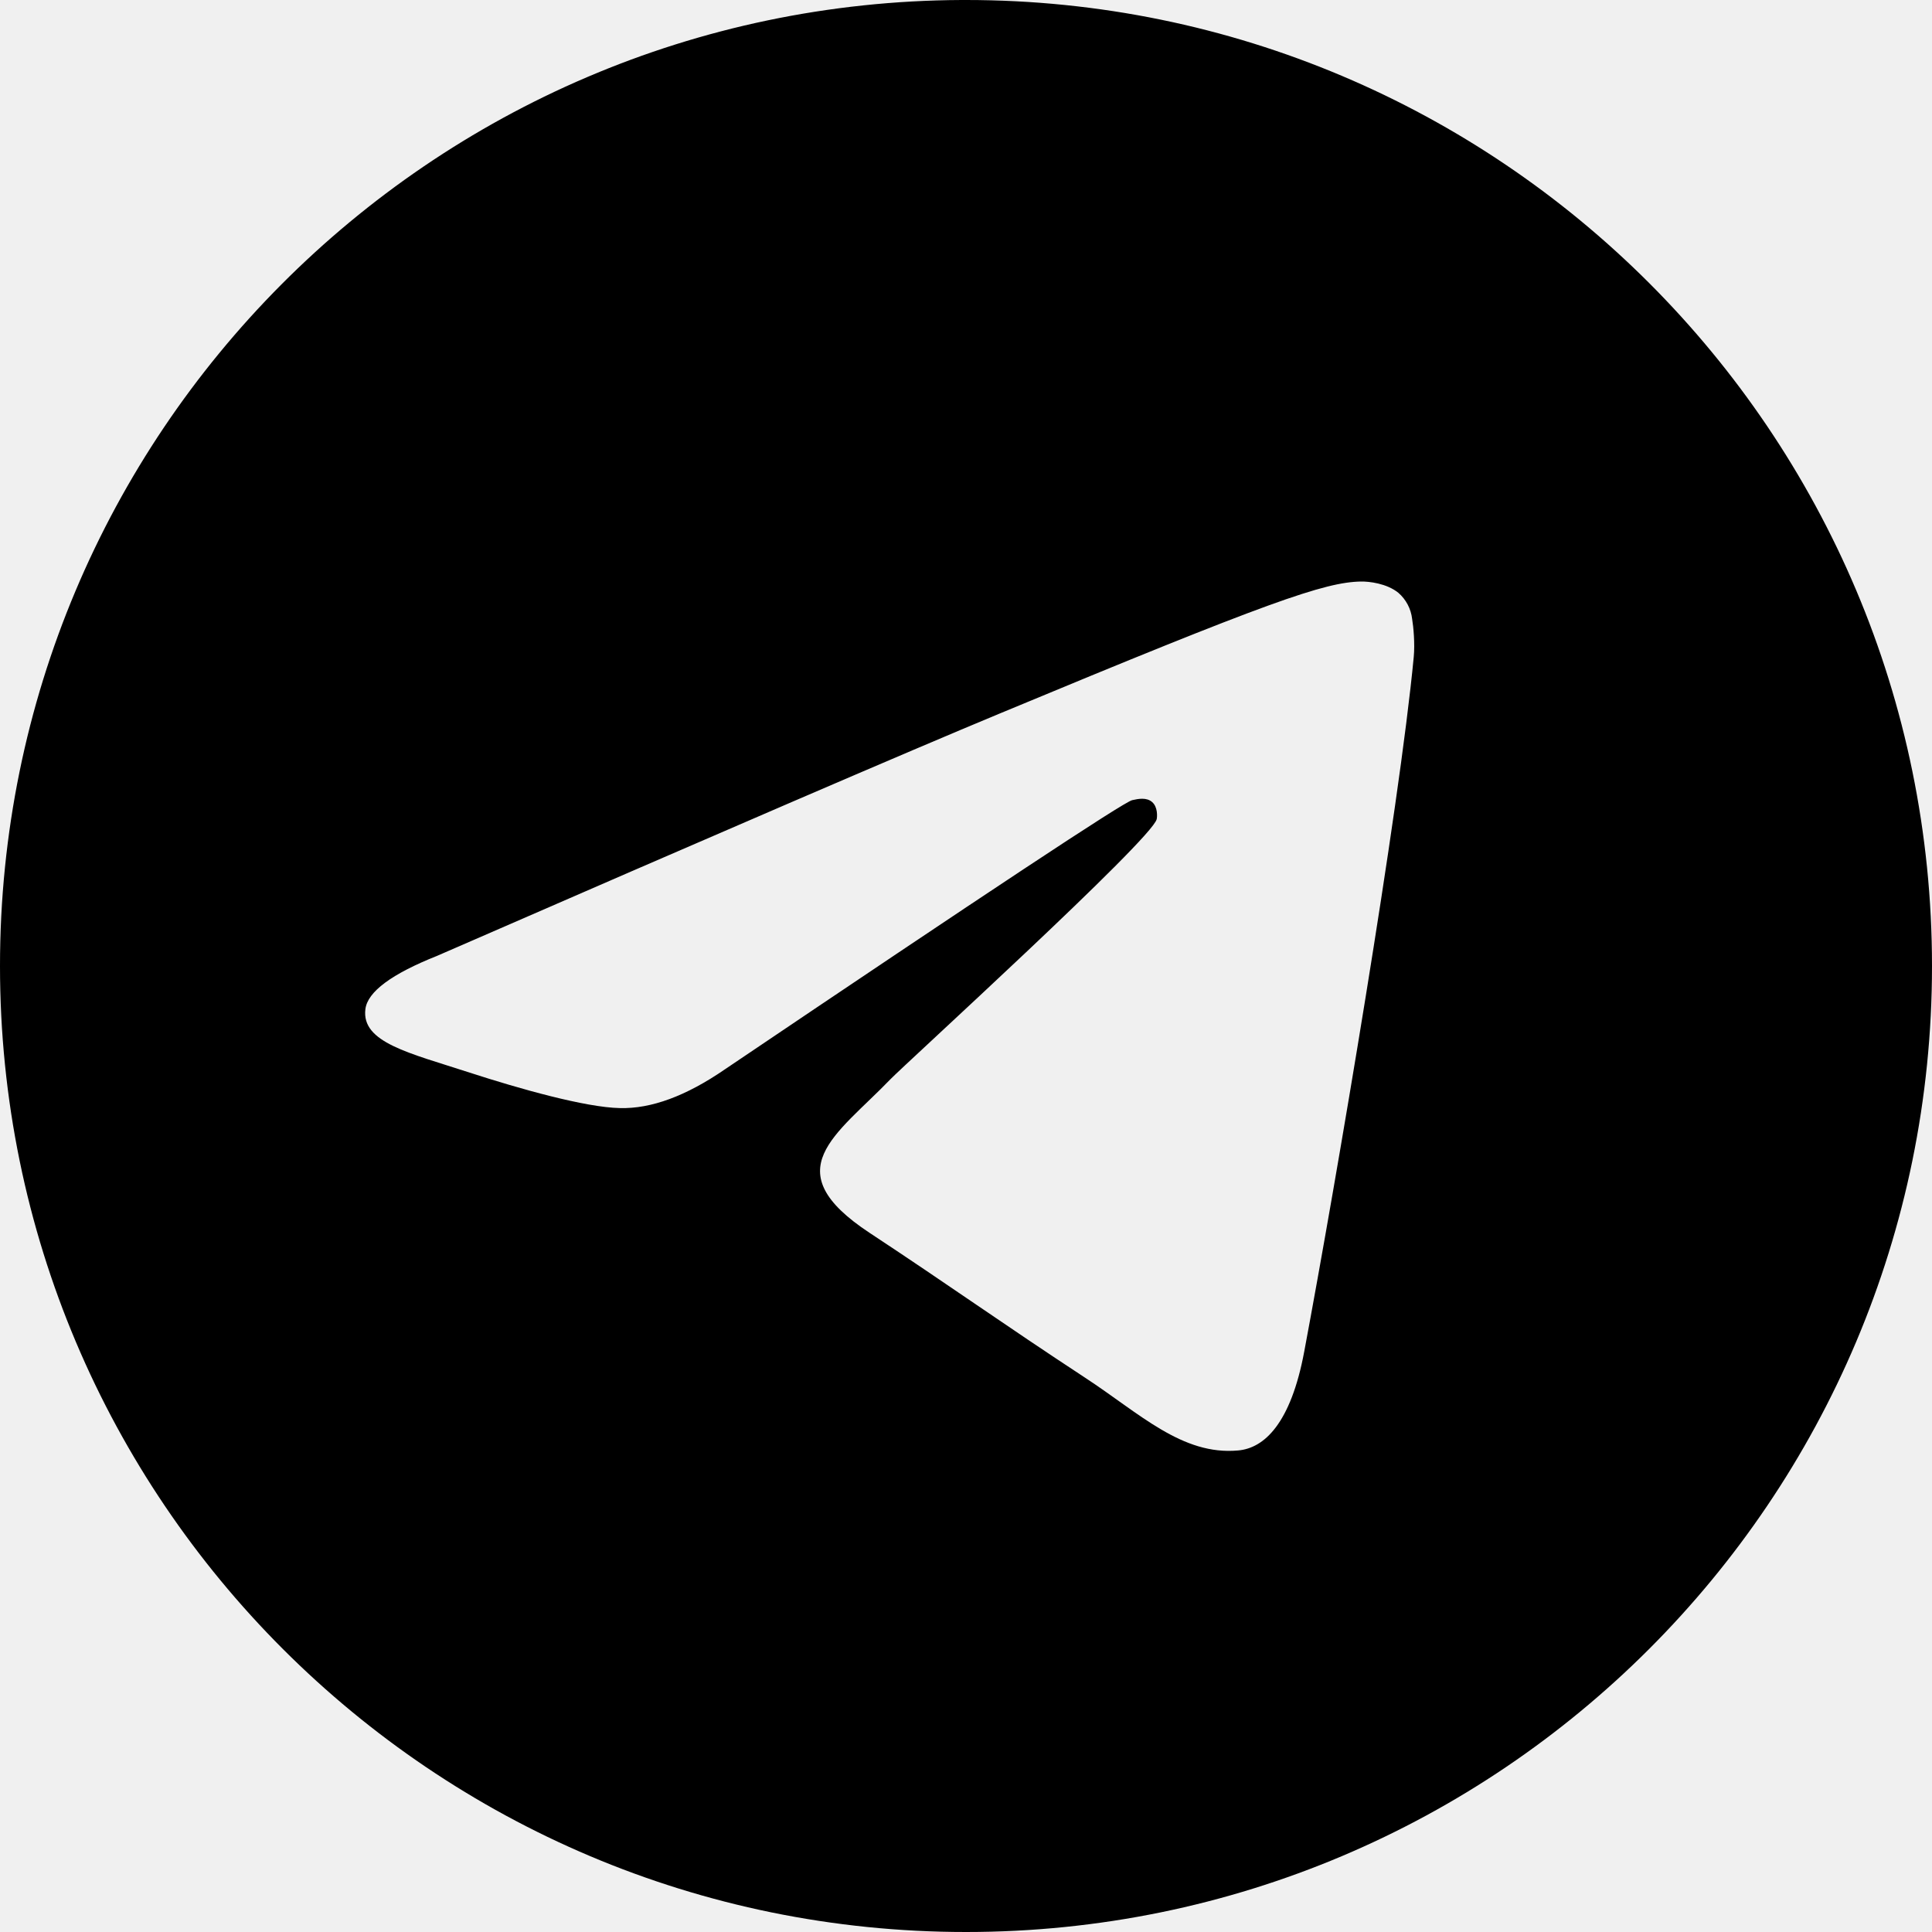
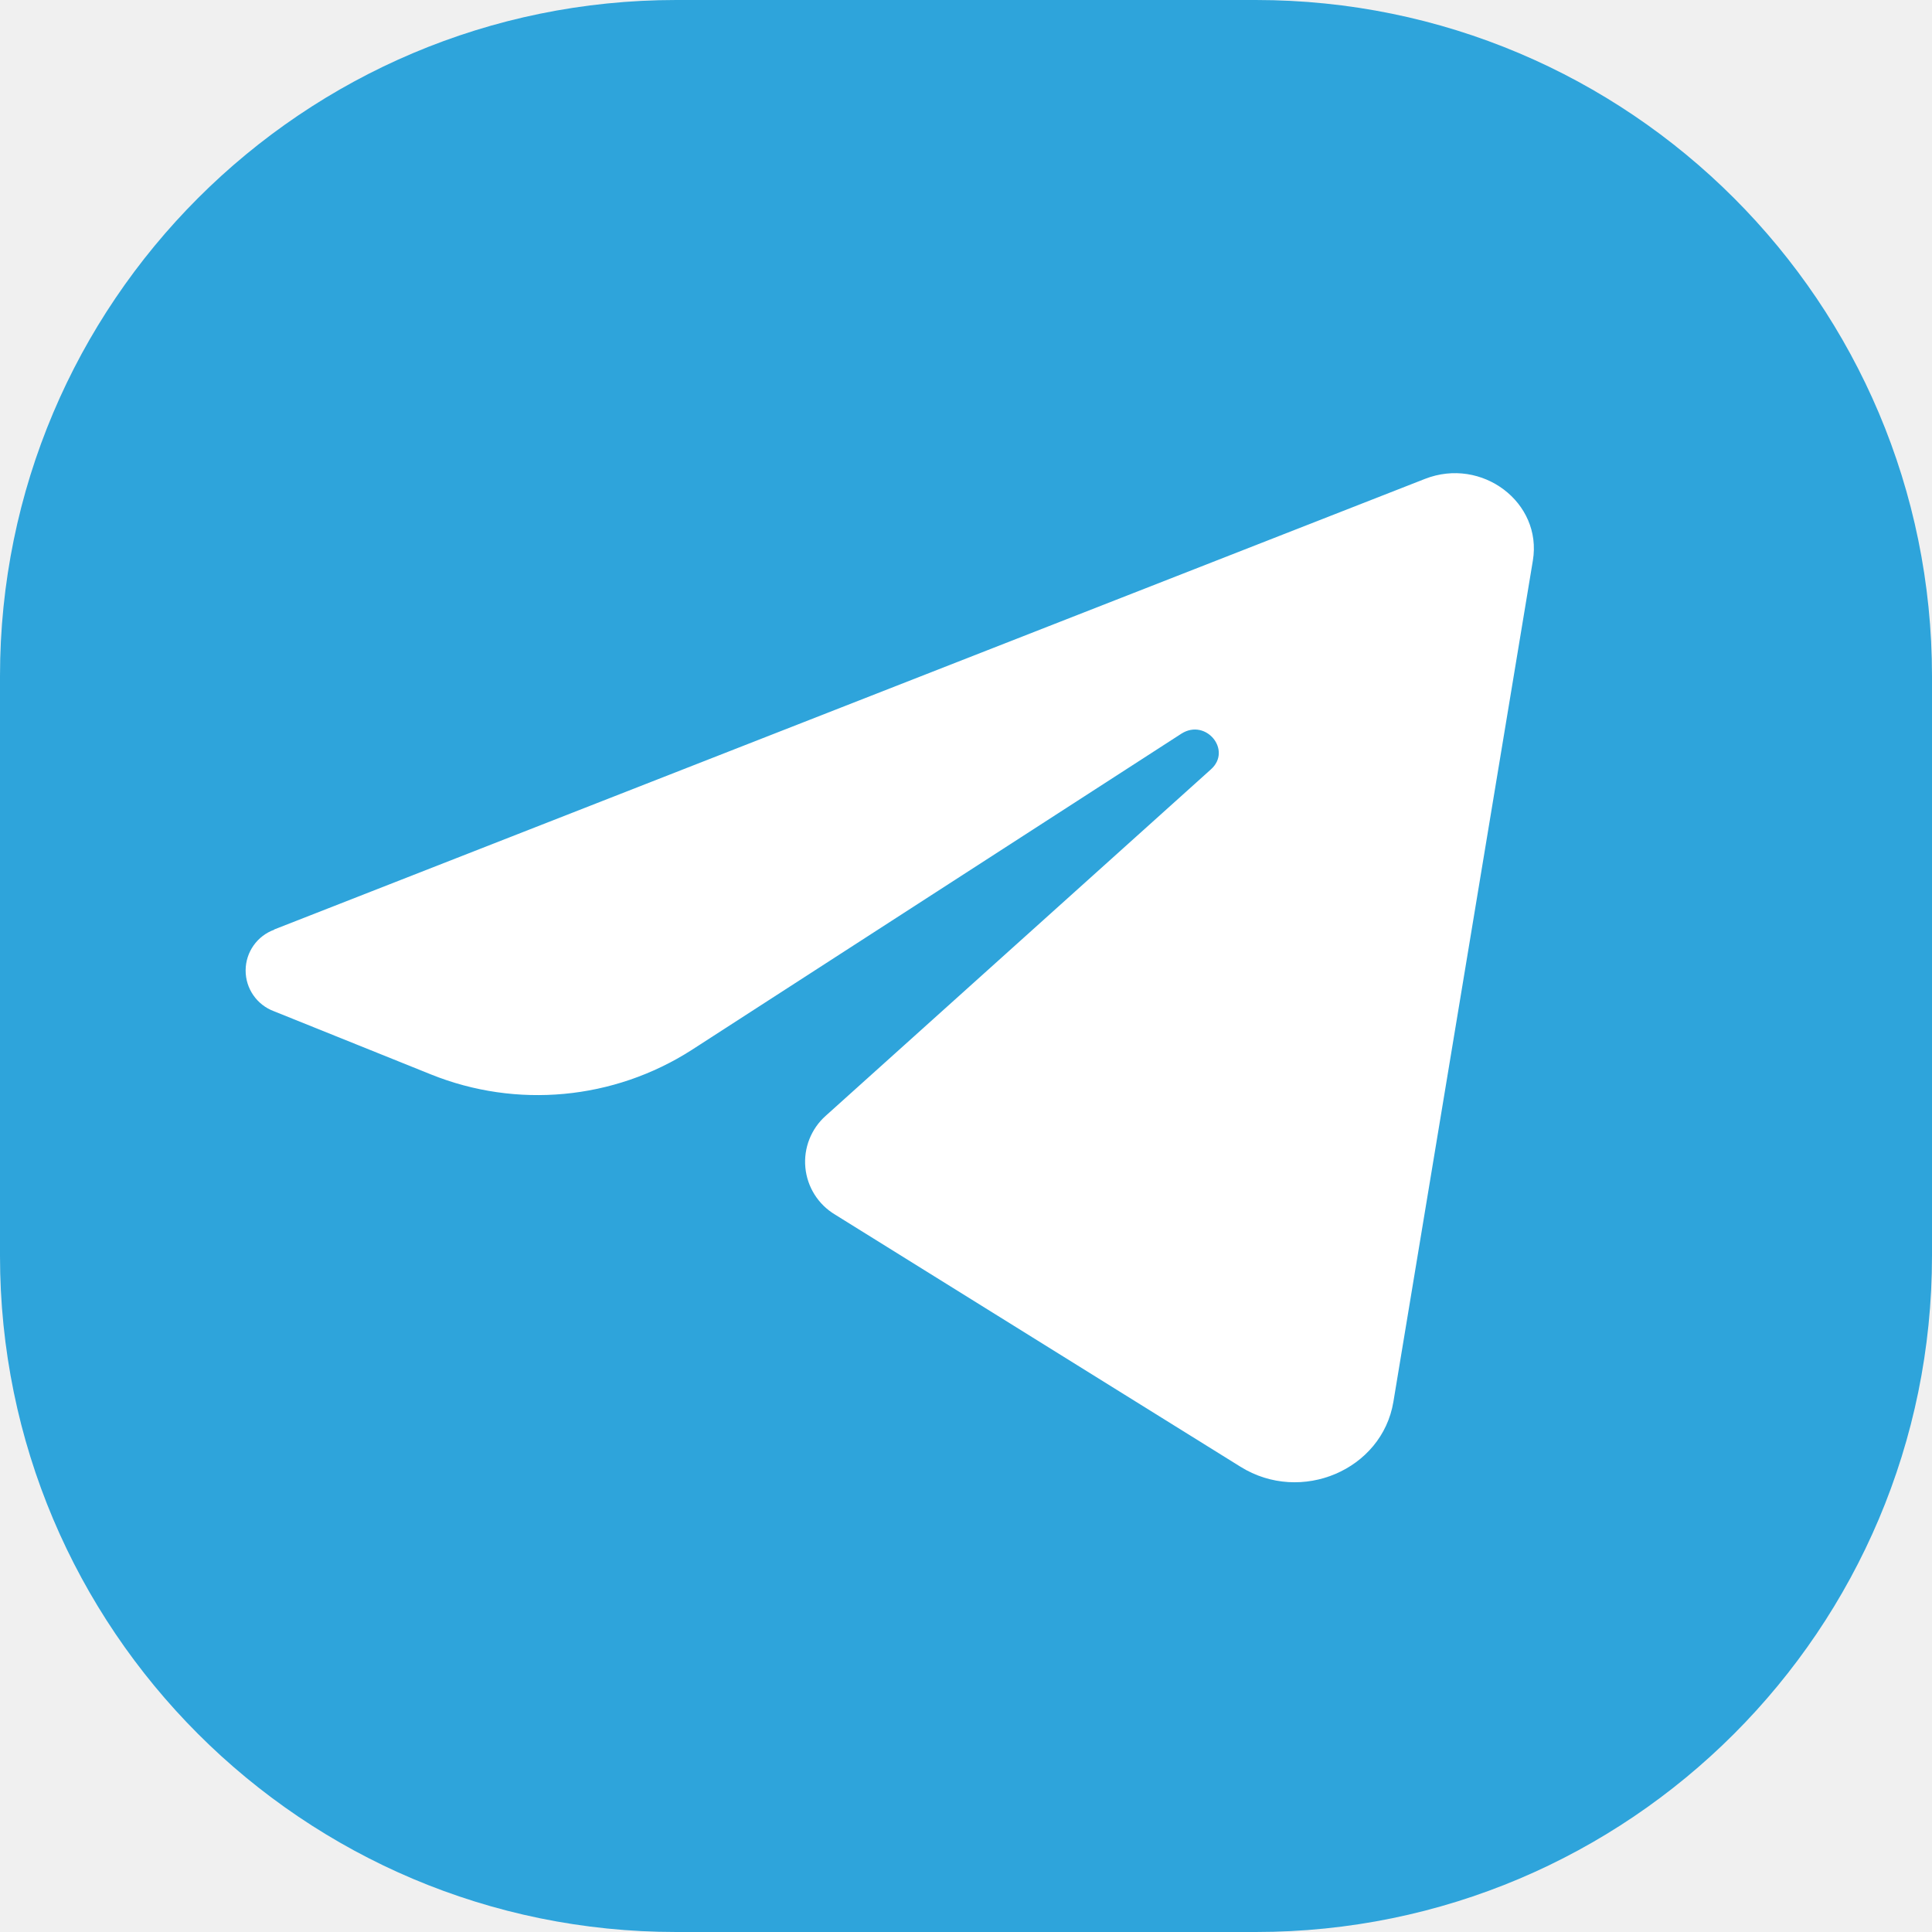
- <svg xmlns="http://www.w3.org/2000/svg" role="img" viewBox="0 0 24 24">
-   <path d="M11.944 0A12 12 0 0 0 0 12a12 12 0 0 0 12 12 12 12 0 0 0 12-12A12 12 0 0 0 12 0a12 12 0 0 0-.056 0zm4.962 7.224c.1-.002.321.023.465.14a.506.506 0 0 1 .171.325c.016.093.036.306.02.472-.18 1.898-.962 6.502-1.36 8.627-.168.9-.499 1.201-.82 1.23-.696.065-1.225-.46-1.9-.902-1.056-.693-1.653-1.124-2.678-1.8-1.185-.78-.417-1.21.258-1.91.177-.184 3.247-2.977 3.307-3.23.007-.032.014-.15-.056-.212s-.174-.041-.249-.024c-.106.024-1.793 1.14-5.061 3.345-.48.33-.913.49-1.302.48-.428-.008-1.252-.241-1.865-.44-.752-.245-1.349-.374-1.297-.789.027-.216.325-.437.893-.663 3.498-1.524 5.83-2.529 6.998-3.014 3.332-1.386 4.025-1.627 4.476-1.635z" />
+ <svg xmlns="http://www.w3.org/2000/svg" viewBox="0 0 28 28">
+   <clipPath id="tile">
+     <rect width="28" height="28" rx="9.8" />
+   </clipPath>
+   <g clip-path="url(#tile)">
+     <rect width="28" height="28" fill="#2EA4DB" />
+     <svg x="0" y="0" width="28" height="28" color="#fff" fill="none" viewBox="-3 -4 27 23">
+       <path fill="#fff" d="M.831 6.99 16.913.693c.796-.312 1.644.329 1.509 1.141L16.473 13.59c-.158.952-1.291 1.435-2.137.908L8.67 10.974a.86.86 0 0 1-.13-1.381l5.384-4.842c.297-.267-.071-.714-.412-.499L6.664 8.675a3.99 3.99 0 0 1-3.642.34L.828 8.132a.607.607 0 0 1 .006-1.14z" />
+     </svg>
+   </g>
</svg>
